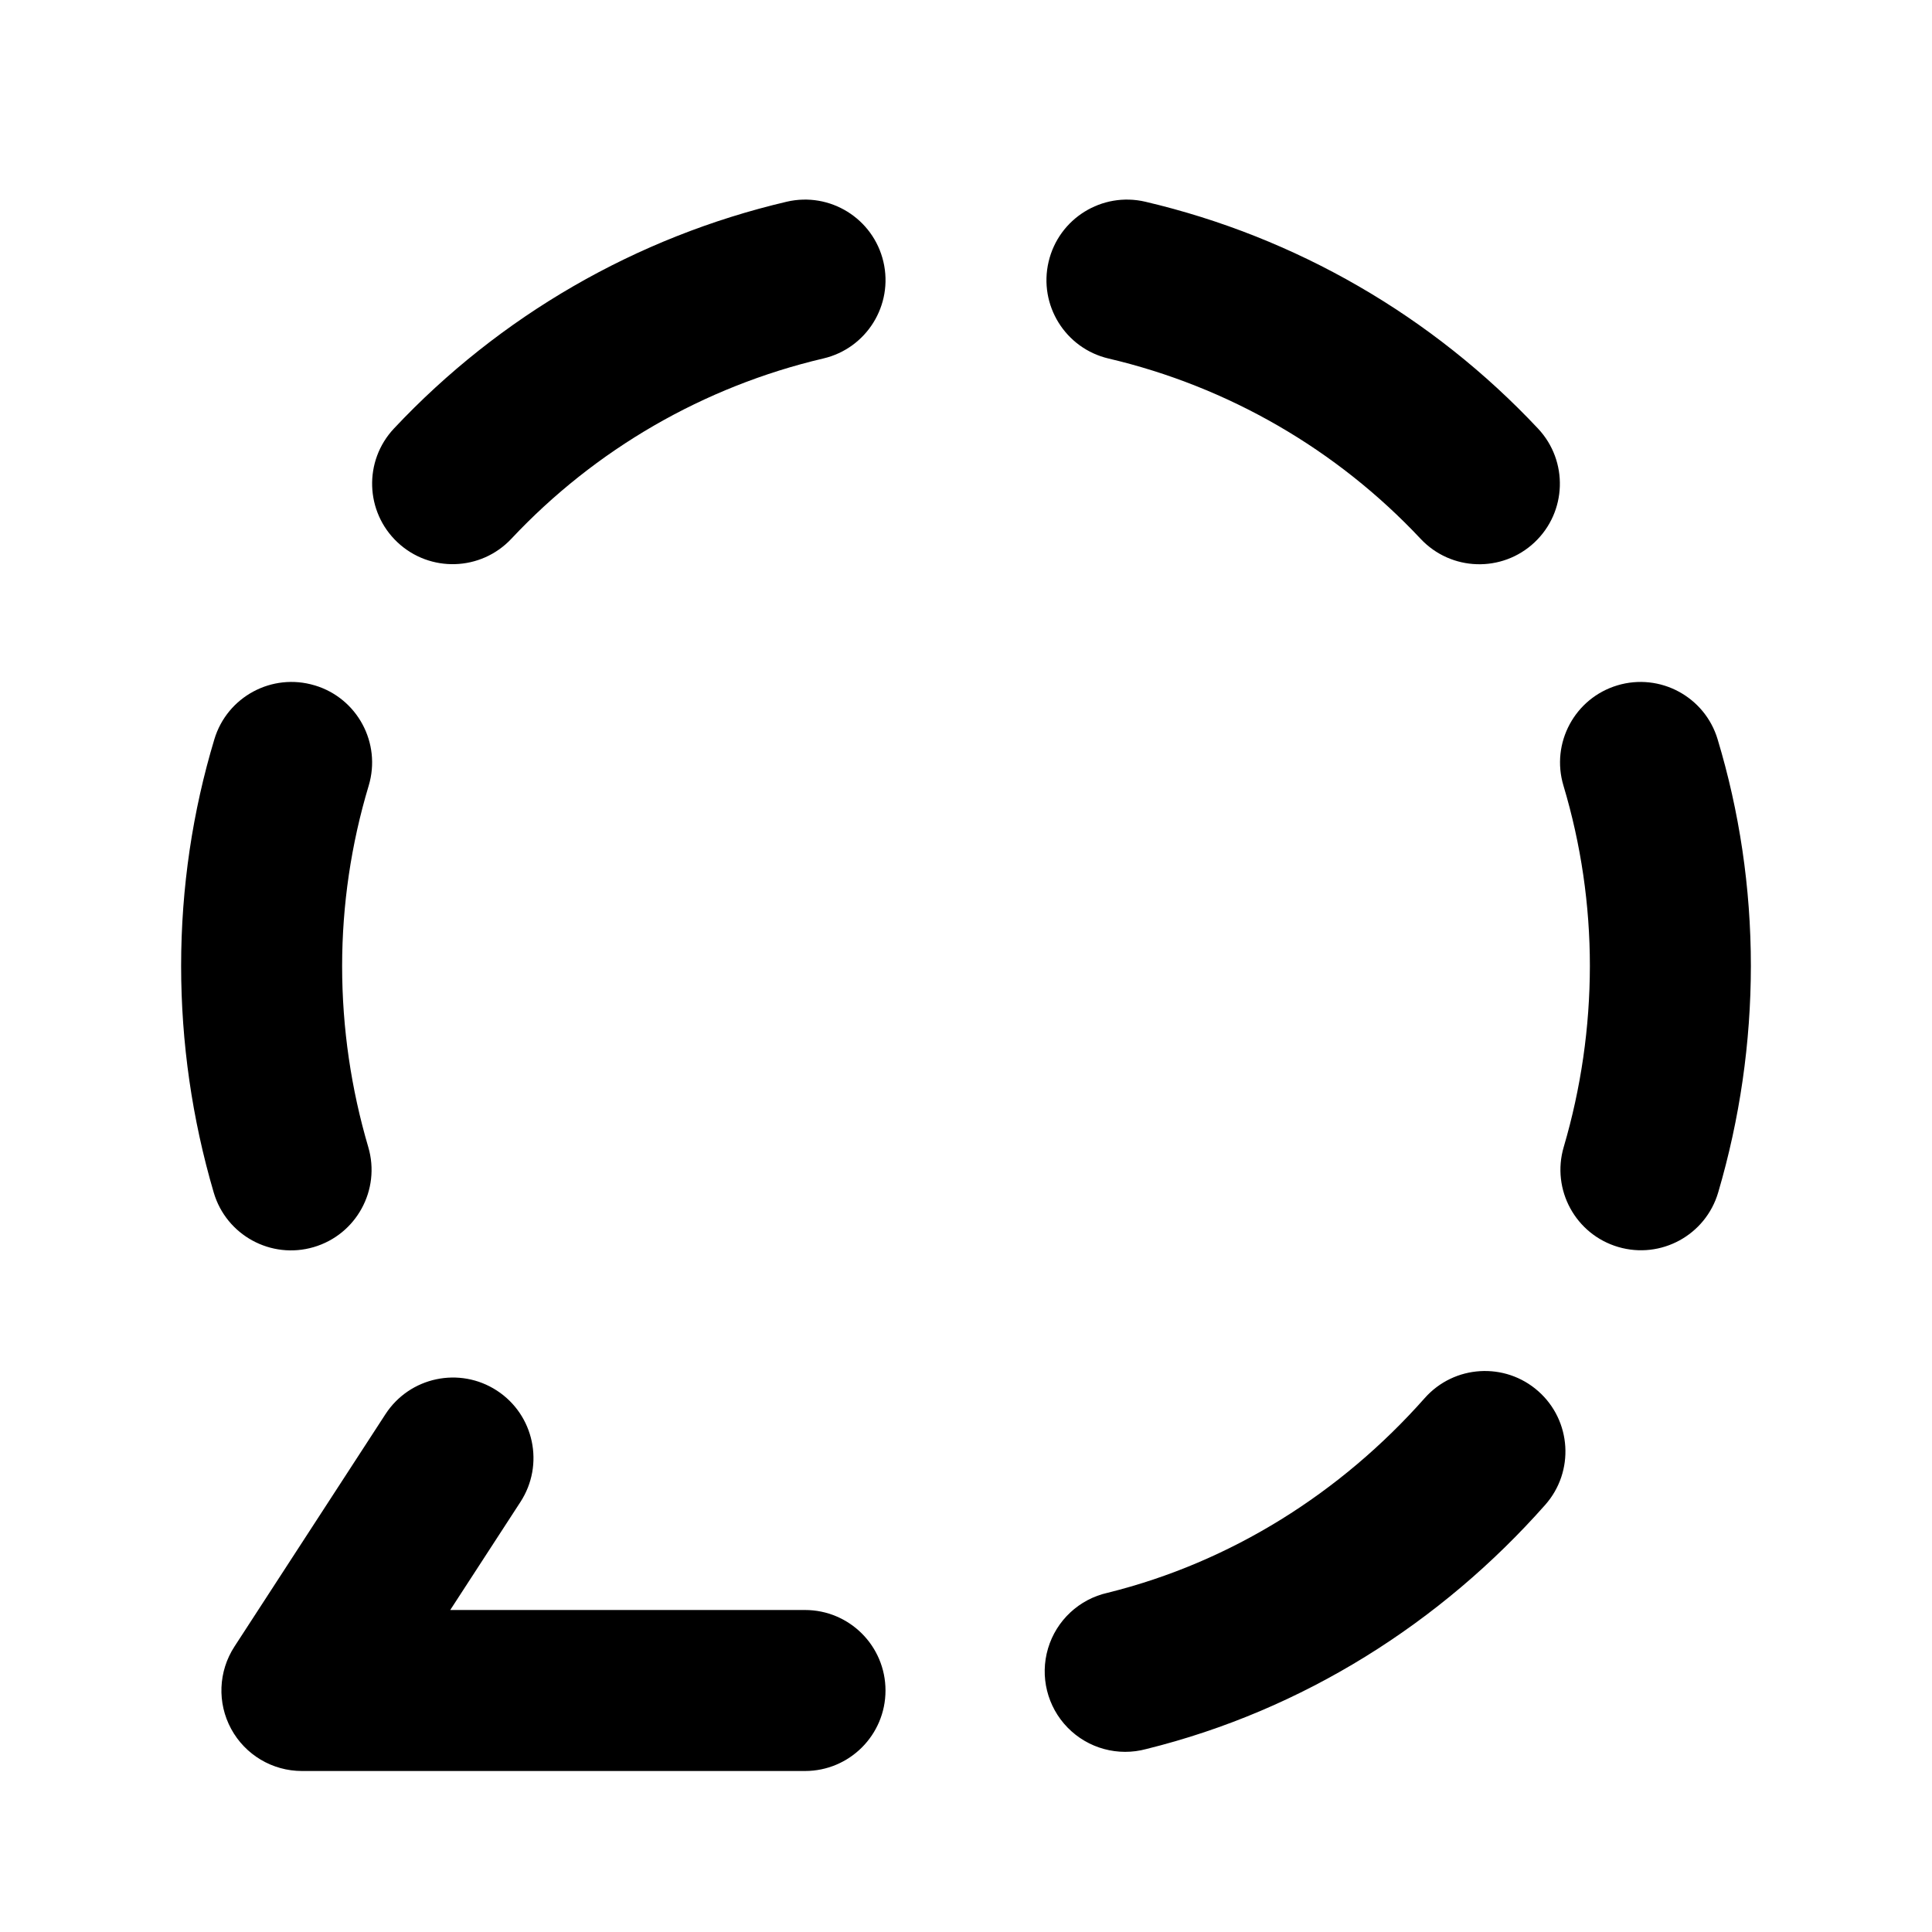
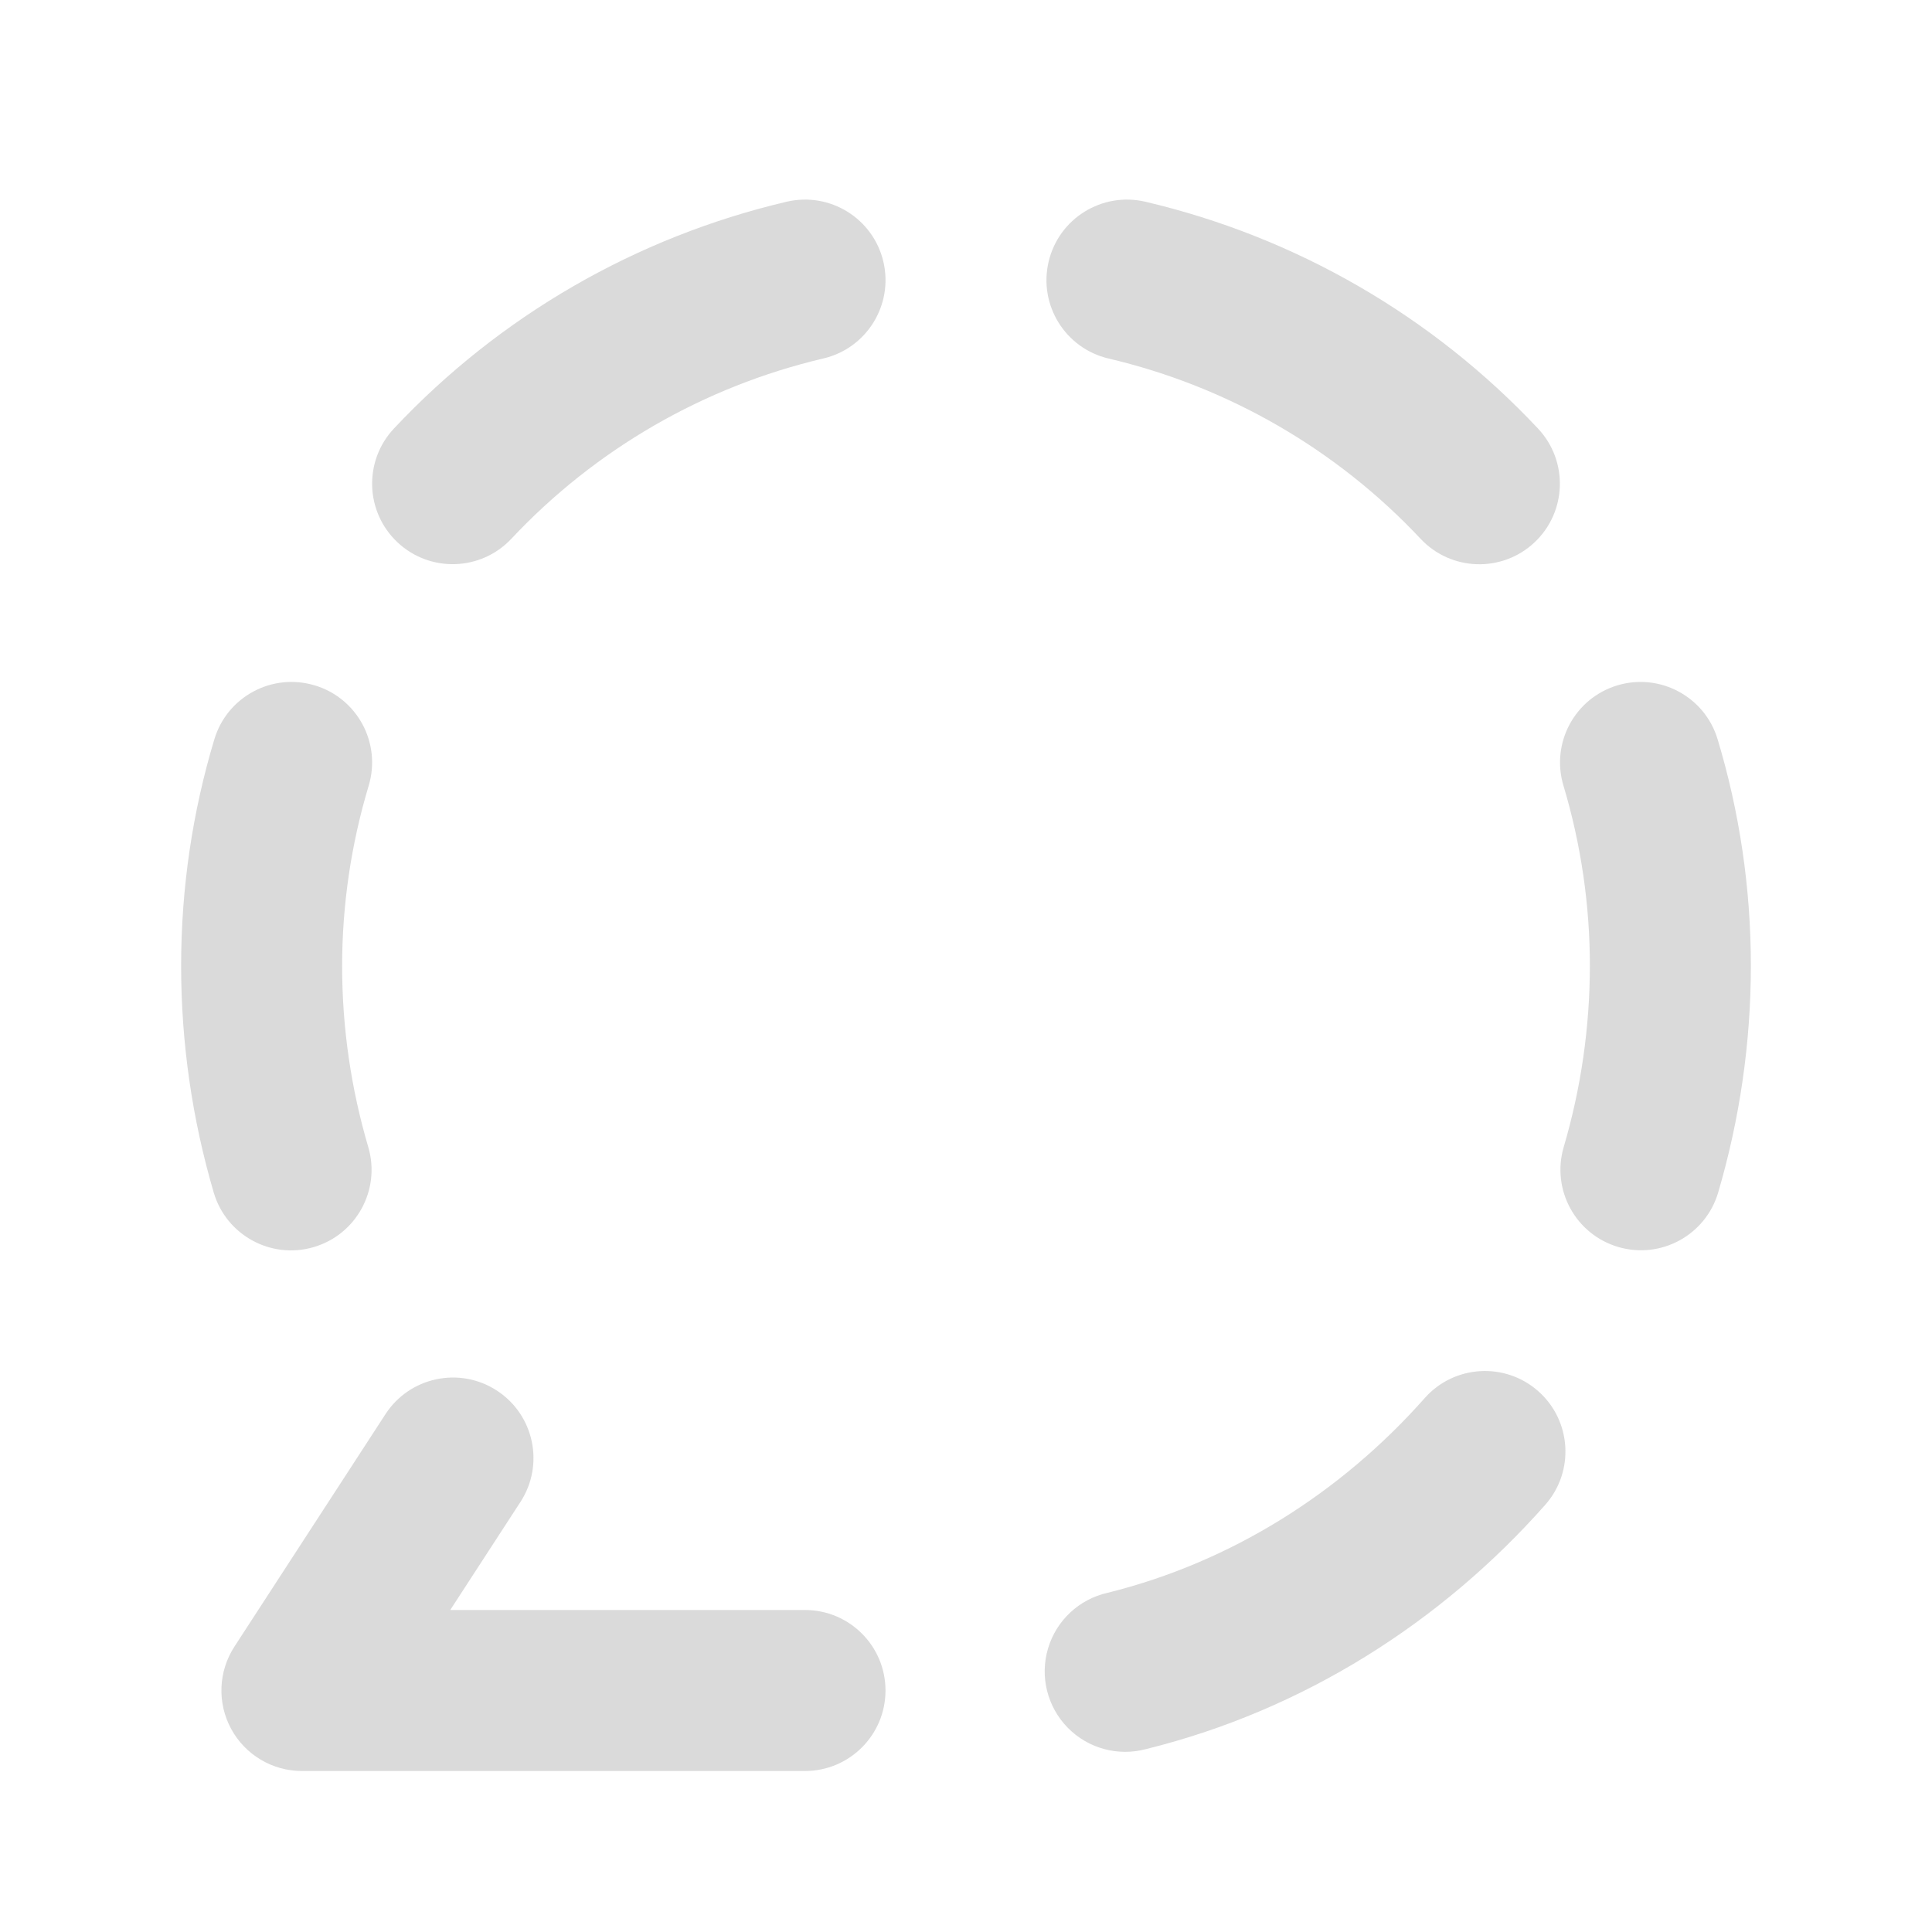
<svg xmlns="http://www.w3.org/2000/svg" width="24" height="24" fill="none" viewBox="0 0 24 24" class="h-5 w-5 shrink-0">
-   <path fill="currentColor" fill-rule="evenodd" d="M10.974 3.252a1 1 0 0 1-.746 1.201 7.74 7.74 0 0 0-3.876 2.24 1 1 0 1 1-1.458-1.37 9.74 9.74 0 0 1 4.878-2.817 1 1 0 0 1 1.202.746m2.052 0a1 1 0 0 1 1.202-.746 9.74 9.74 0 0 1 4.878 2.818 1 1 0 1 1-1.458 1.37 7.74 7.74 0 0 0-3.876-2.24 1 1 0 0 1-.746-1.202M3.91 8.514a1 1 0 0 1 .67 1.246A7.8 7.8 0 0 0 4.25 12c0 .774.113 1.53.325 2.25a1 1 0 0 1-1.92.564A10 10 0 0 1 2.25 12c0-.978.144-1.924.413-2.817a1 1 0 0 1 1.246-.669m16.182 0a1 1 0 0 1 1.246.67c.269.892.413 1.838.413 2.816a10 10 0 0 1-.406 2.813 1 1 0 0 1-1.919-.564A8 8 0 0 0 19.75 12a7.8 7.8 0 0 0-.328-2.24 1 1 0 0 1 .669-1.246m-.982 8.768a1 1 0 0 1 .086 1.412c-1.293 1.462-3.006 2.551-4.955 3.033a1 1 0 1 1-.48-1.941c1.53-.379 2.895-1.24 3.938-2.418a1 1 0 0 1 1.411-.086m-12.937-.008a1 1 0 0 1 .293 1.384L5.593 20H10a1 1 0 1 1 0 2H3.75a1 1 0 0 1-.838-1.545l1.876-2.887a1 1 0 0 1 1.384-.294" />
+   <path fill="#DADADA" fill-rule="evenodd" d="M10.974 3.252a1 1 0 0 1-.746 1.201 7.74 7.74 0 0 0-3.876 2.24 1 1 0 1 1-1.458-1.37 9.74 9.74 0 0 1 4.878-2.817 1 1 0 0 1 1.202.746m2.052 0a1 1 0 0 1 1.202-.746 9.74 9.74 0 0 1 4.878 2.818 1 1 0 1 1-1.458 1.37 7.74 7.74 0 0 0-3.876-2.24 1 1 0 0 1-.746-1.202M3.91 8.514a1 1 0 0 1 .67 1.246A7.8 7.8 0 0 0 4.25 12c0 .774.113 1.53.325 2.25a1 1 0 0 1-1.92.564A10 10 0 0 1 2.25 12c0-.978.144-1.924.413-2.817a1 1 0 0 1 1.246-.669m16.182 0a1 1 0 0 1 1.246.67c.269.892.413 1.838.413 2.816a10 10 0 0 1-.406 2.813 1 1 0 0 1-1.919-.564A8 8 0 0 0 19.75 12a7.8 7.8 0 0 0-.328-2.24 1 1 0 0 1 .669-1.246m-.982 8.768a1 1 0 0 1 .086 1.412c-1.293 1.462-3.006 2.551-4.955 3.033a1 1 0 1 1-.48-1.941c1.53-.379 2.895-1.24 3.938-2.418a1 1 0 0 1 1.411-.086m-12.937-.008a1 1 0 0 1 .293 1.384L5.593 20H10a1 1 0 1 1 0 2H3.75a1 1 0 0 1-.838-1.545l1.876-2.887a1 1 0 0 1 1.384-.294" />
</svg>
